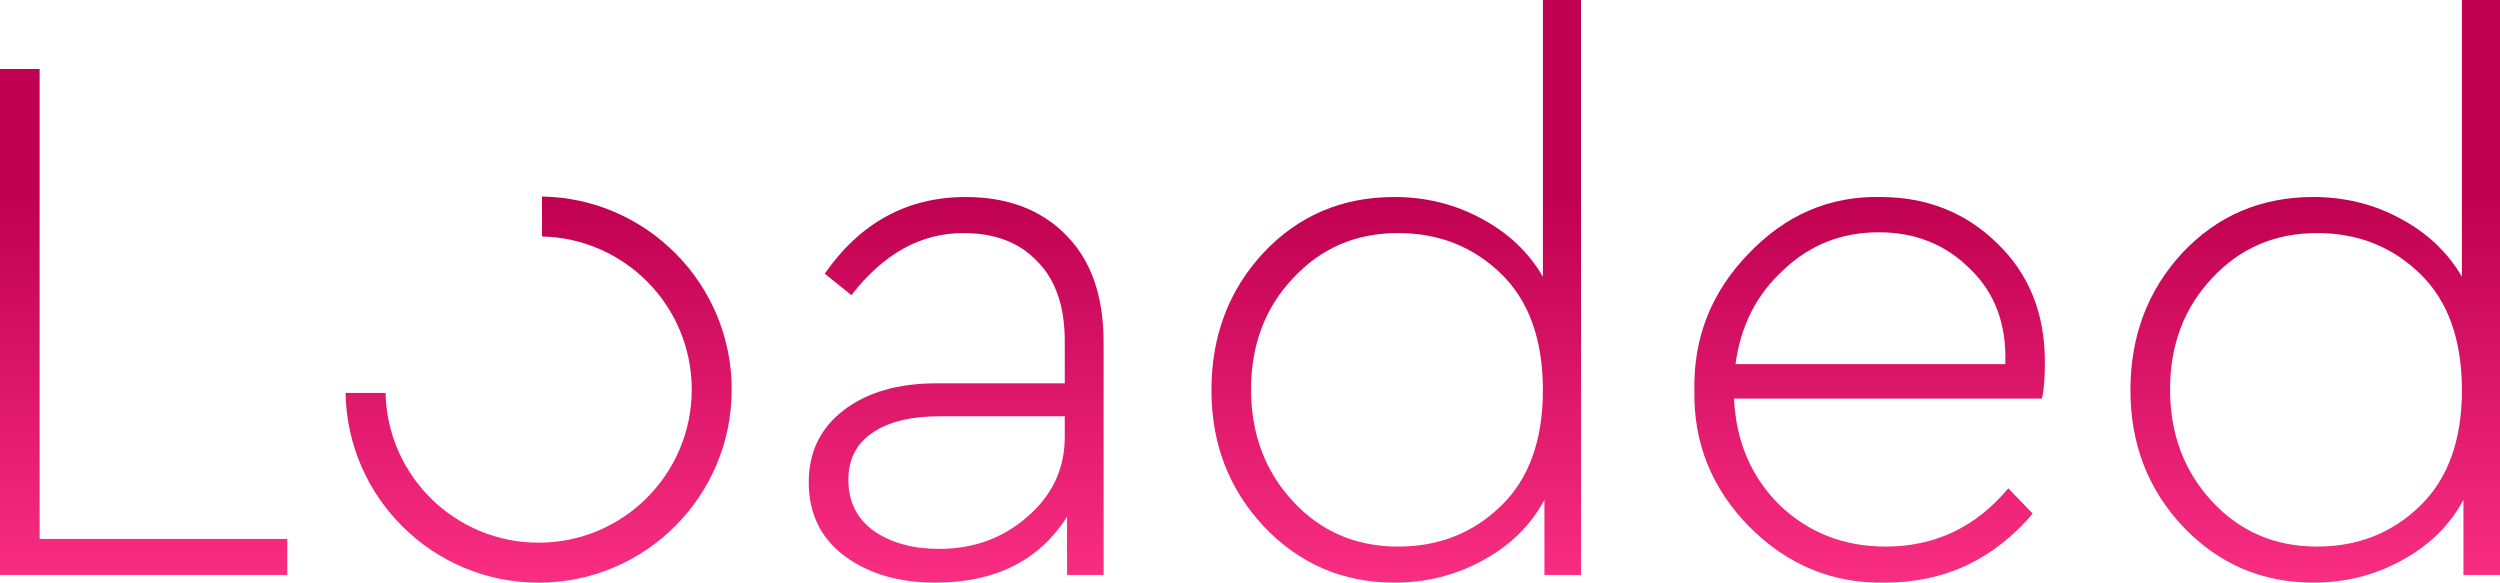
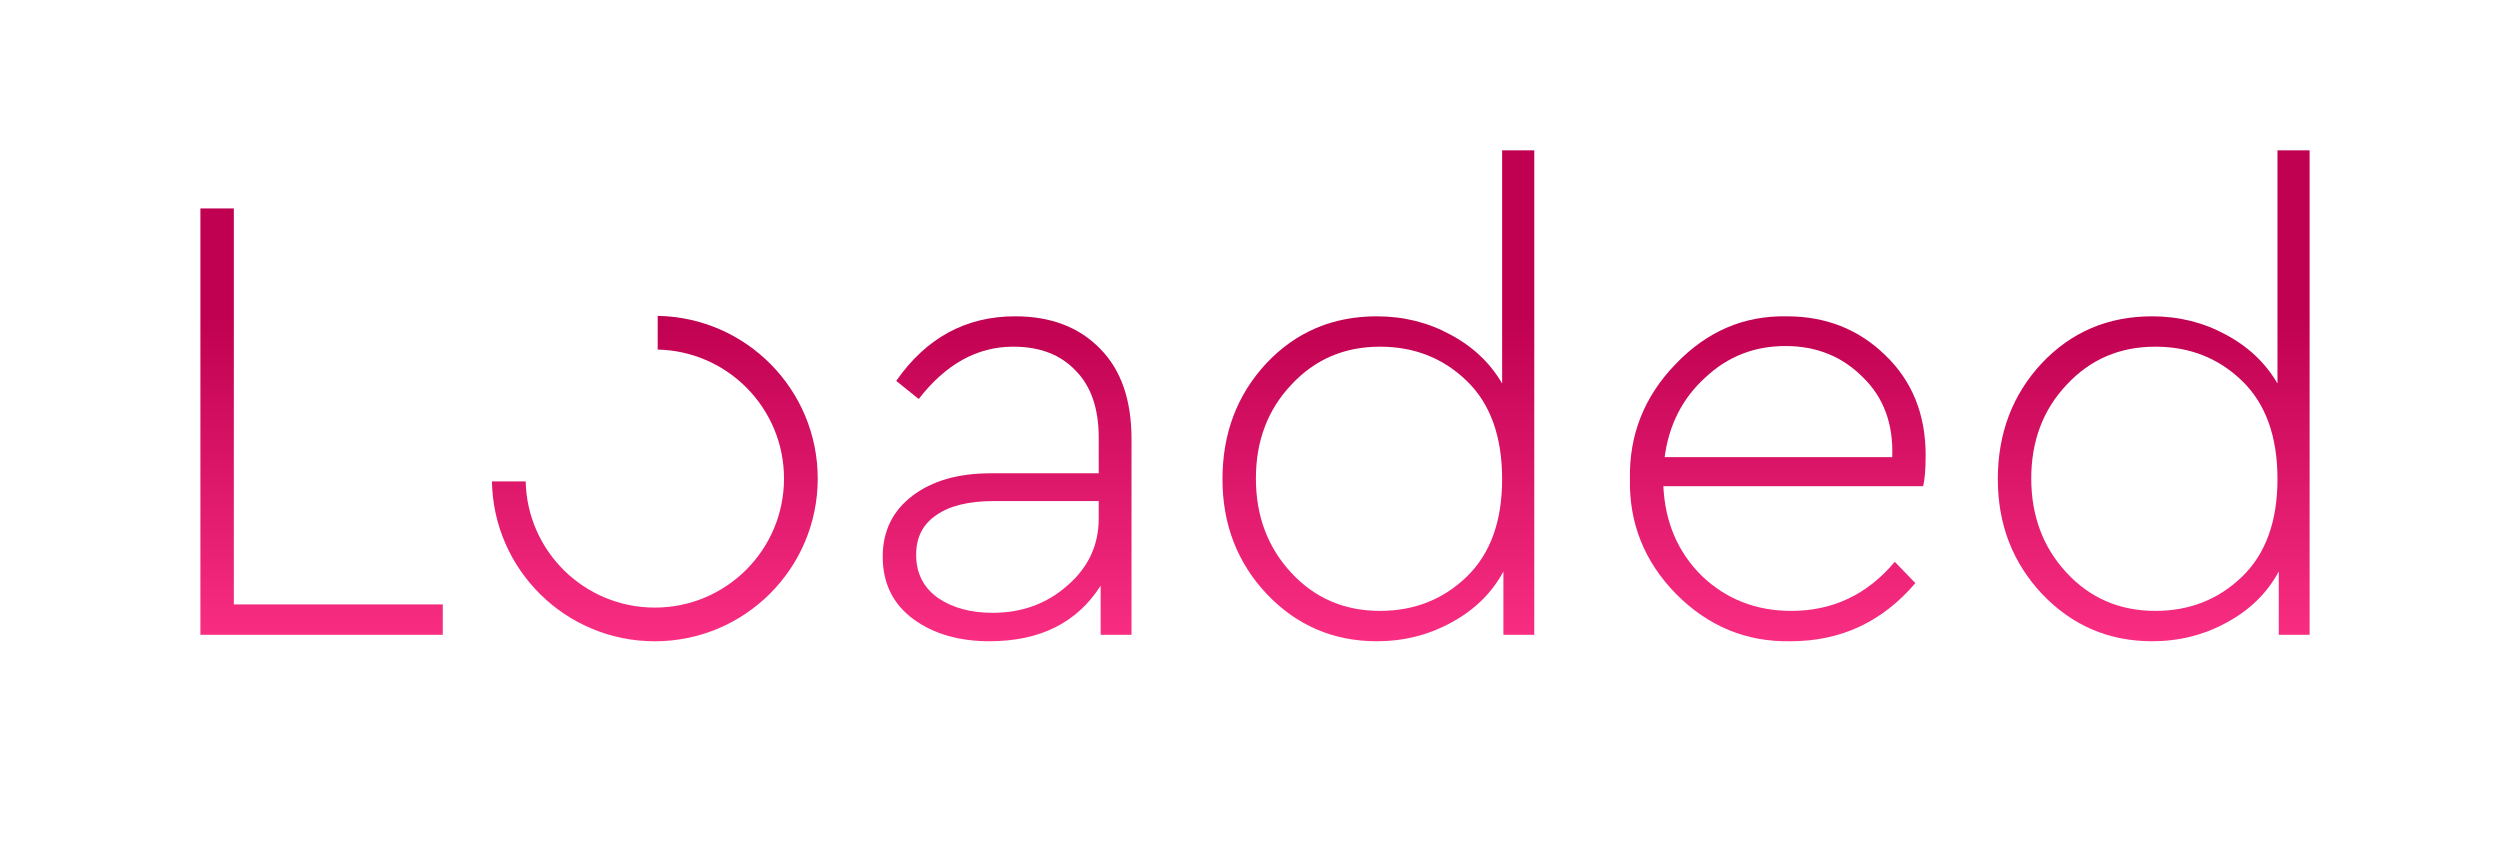
- <svg xmlns="http://www.w3.org/2000/svg" fill="none" height="86" viewBox="0 0 369 86" width="369">
-   <linearGradient id="a" gradientUnits="userSpaceOnUse" x1="79.502" x2="79.502" y1="29.004" y2="86">
+ <svg xmlns="http://www.w3.org/2000/svg" fill="none" height="172" viewBox="0 0 499 172" width="499">
+   <linearGradient id="a" gradientUnits="userSpaceOnUse" x1="130.706" x2="130.706" y1="63.051" y2="128">
    <stop offset="0" stop-color="#c00050" />
    <stop offset="1" stop-color="#f92e83" />
  </linearGradient>
  <g fill="url(#a)">
-     <path d="m0 84.863v-74.679h5.848v69.361h36.553v5.318z" />
-     <path d="m162.895 50.578v34.285h-5.398v-8.599c-4.124 6.487-10.61 9.731-19.457 9.731-5.324 0-9.748-1.282-13.272-3.847-3.599-2.64-5.398-6.299-5.398-10.976 0-4.45 1.724-7.996 5.173-10.636 3.449-2.64 8.023-3.96 13.722-3.96h18.894v-6.223c0-5.13-1.349-9.052-4.049-11.768-2.624-2.791-6.26-4.186-10.909-4.186-6.298 0-11.809 3.055-16.533 9.165l-3.936-3.168c5.248-7.543 12.184-11.315 20.806-11.315 6.224 0 11.172 1.886 14.846 5.657 3.674 3.696 5.511 8.977 5.511 15.841zm-5.736 13.918v-3.055h-18.332c-4.424 0-7.798.83-10.122 2.489-2.325 1.584-3.487 3.885-3.487 6.902 0 3.244 1.275 5.771 3.824 7.581 2.549 1.735 5.736 2.602 9.56 2.602 5.099 0 9.447-1.584 13.046-4.752 3.674-3.168 5.511-7.091 5.511-11.768z" />
-     <path d="m227.732 0h5.624v84.863h-5.399v-11.089c-2.024 3.772-5.061 6.751-9.11 8.939-3.974 2.188-8.323 3.281-13.046 3.281-7.573 0-13.984-2.753-19.233-8.26-5.173-5.507-7.76-12.22-7.76-20.141 0-7.996 2.549-14.747 7.648-20.254 5.174-5.507 11.622-8.26 19.345-8.26 4.648 0 8.922 1.056 12.821 3.168 3.974 2.112 7.011 4.979 9.11 8.599zm0 57.593c0-7.468-2.062-13.201-6.186-17.199-4.123-3.998-9.185-5.997-15.183-5.997-6.223 0-11.397 2.225-15.521 6.676-4.124 4.375-6.186 9.844-6.186 16.407s2.062 12.069 6.186 16.52 9.298 6.676 15.521 6.676c5.998 0 11.06-1.999 15.183-5.997 4.124-3.998 6.186-9.693 6.186-17.086z" />
-     <path d="m301.376 58.838h-45.438c.3 6.336 2.55 11.579 6.748 15.728 4.274 4.073 9.485 6.11 15.634 6.11 7.273 0 13.309-2.866 18.107-8.599l3.599 3.734c-5.773 6.789-13.046 10.184-21.819 10.184-7.723.151-14.396-2.602-20.019-8.26-5.549-5.658-8.248-12.371-8.098-20.141-.15-7.77 2.512-14.483 7.985-20.141 5.474-5.733 11.96-8.524 19.457-8.373 6.824 0 12.56 2.263 17.208 6.789 4.724 4.526 7.086 10.372 7.086 17.538 0 2.489-.15 4.3-.45 5.431zm-45.213-5.092h39.814c.225-5.808-1.499-10.485-5.173-14.031-3.599-3.621-8.098-5.431-13.496-5.431-5.474 0-10.16 1.848-14.059 5.544-3.974 3.621-6.336 8.26-7.086 13.917z" />
-     <path d="m363.377 0h5.623v84.863h-5.398v-11.089c-2.025 3.772-5.062 6.751-9.111 8.939-3.973 2.188-8.322 3.281-13.046 3.281-7.573 0-13.984-2.753-19.232-8.26-5.174-5.507-7.761-12.22-7.761-20.141 0-7.996 2.55-14.747 7.648-20.254 5.174-5.507 11.622-8.26 19.345-8.26 4.649 0 8.923 1.056 12.822 3.168 3.973 2.112 7.01 4.979 9.11 8.599zm0 57.593c0-7.468-2.062-13.201-6.186-17.199s-9.185-5.997-15.184-5.997c-6.223 0-11.397 2.225-15.52 6.676-4.124 4.375-6.186 9.844-6.186 16.407s2.062 12.069 6.186 16.52c4.123 4.451 9.297 6.676 15.52 6.676 5.999 0 11.06-1.999 15.184-5.997s6.186-9.693 6.186-17.086z" />
-     <path d="m51.004 58c.267 15.509 12.923 28 28.496 28 15.74 0 28.5-12.76 28.5-28.5 0-15.573-12.491-28.229-28-28.496v5.901c12.251.266 22.1 10.28 22.1 22.595 0 12.482-10.118 22.6-22.6 22.6-12.315 0-22.329-9.849-22.595-22.1z" />
+     <path d="m40 126.704v-85.1h6.673v79.04h41.704v6.06z" />
+     <path d="m225.851 87.635v39.069h-6.16v-9.799c-4.705 7.392-12.104 11.088-22.199 11.088-6.073 0-11.121-1.461-15.141-4.384-4.107-3.008-6.16-7.177-6.16-12.507 0-5.071 1.968-9.111 5.903-12.12 3.935-3.009 9.153-4.513 15.655-4.513h21.557v-7.092c0-5.845-1.539-10.315-4.619-13.41-2.994-3.18-7.143-4.771-12.447-4.771-7.186 0-13.473 3.481-18.863 10.444l-4.491-3.61c5.988-8.596 13.901-12.894 23.739-12.894 7.1 0 12.746 2.149 16.938 6.447 4.192 4.212 6.288 10.229 6.288 18.051zm-6.545 15.86v-3.481h-20.915c-5.048 0-8.897.945-11.549 2.836-2.652 1.805-3.978 4.427-3.978 7.866 0 3.696 1.454 6.575 4.363 8.638 2.908 1.977 6.544 2.966 10.907 2.966 5.817 0 10.779-1.805 14.885-5.415 4.192-3.611 6.287-8.081 6.287-13.41z" />
+     <path d="m299.825 30h6.415v96.704h-6.159v-12.636c-2.31 4.298-5.774 7.693-10.394 10.186-4.534 2.493-9.495 3.739-14.885 3.739-8.64 0-15.954-3.137-21.942-9.412-5.903-6.275-8.854-13.926-8.854-22.951 0-9.112 2.908-16.805 8.726-23.08 5.902-6.275 13.259-9.412 22.07-9.412 5.304 0 10.18 1.203 14.629 3.61 4.534 2.407 7.998 5.673 10.394 9.799zm0 65.63c0-8.51-2.353-15.043-7.058-19.599-4.705-4.556-10.479-6.834-17.323-6.834-7.1 0-13.003 2.536-17.708 7.607-4.705 4.986-7.058 11.218-7.058 18.696 0 7.478 2.353 13.753 7.058 18.825 4.705 5.071 10.608 7.607 17.708 7.607 6.844 0 12.618-2.278 17.323-6.834 4.705-4.555 7.058-11.045 7.058-19.469z" />
+     <path d="m383.846 97.048h-51.841c.343 7.221 2.909 13.195 7.7 17.923 4.876 4.641 10.821 6.962 17.836 6.962 8.298 0 15.184-3.266 20.659-9.799l4.106 4.255c-6.587 7.736-14.885 11.604-24.893 11.604-8.812.172-16.425-2.965-22.841-9.412-6.331-6.447-9.41-14.097-9.239-22.951-.171-8.854 2.866-16.504 9.111-22.951 6.244-6.533 13.644-9.713 22.199-9.541 7.784 0 14.329 2.579 19.632 7.736 5.39 5.158 8.085 11.819 8.085 19.985 0 2.837-.171 4.9-.514 6.189zm-51.584-5.802h45.425c.257-6.619-1.711-11.948-5.903-15.988-4.106-4.126-9.239-6.189-15.398-6.189-6.245 0-11.591 2.106-16.04 6.318-4.534 4.126-7.228 9.412-8.084 15.859z" />
+     <path d="m454.584 30h6.416v96.704h-6.159v-12.636c-2.31 4.298-5.775 7.693-10.394 10.186-4.534 2.493-9.496 3.739-14.885 3.739-8.64 0-15.954-3.137-21.943-9.412-5.902-6.275-8.854-13.926-8.854-22.951 0-9.112 2.909-16.805 8.726-23.08 5.903-6.275 13.26-9.412 22.071-9.412 5.304 0 10.18 1.203 14.628 3.61 4.534 2.407 7.999 5.673 10.394 9.799zm0 65.63c0-8.51-2.352-15.043-7.057-19.599-4.705-4.556-10.48-6.834-17.324-6.834-7.1 0-13.002 2.536-17.707 7.607-4.706 4.986-7.058 11.218-7.058 18.696 0 7.478 2.352 13.753 7.058 18.825 4.705 5.071 10.607 7.607 17.707 7.607 6.844 0 12.619-2.278 17.324-6.834 4.705-4.555 7.057-11.045 7.057-19.469z" />
+     <path d="m98.192 96.093c.304 17.674 14.744 31.907 32.511 31.907 17.958 0 32.516-14.54 32.516-32.477 0-17.746-14.25-32.168-31.945-32.472v6.724c13.977.303 25.214 11.714 25.214 25.747 0 14.223-11.544 25.754-25.785 25.754-14.05 0-25.475-11.224-25.778-25.184z" />
  </g>
</svg>
